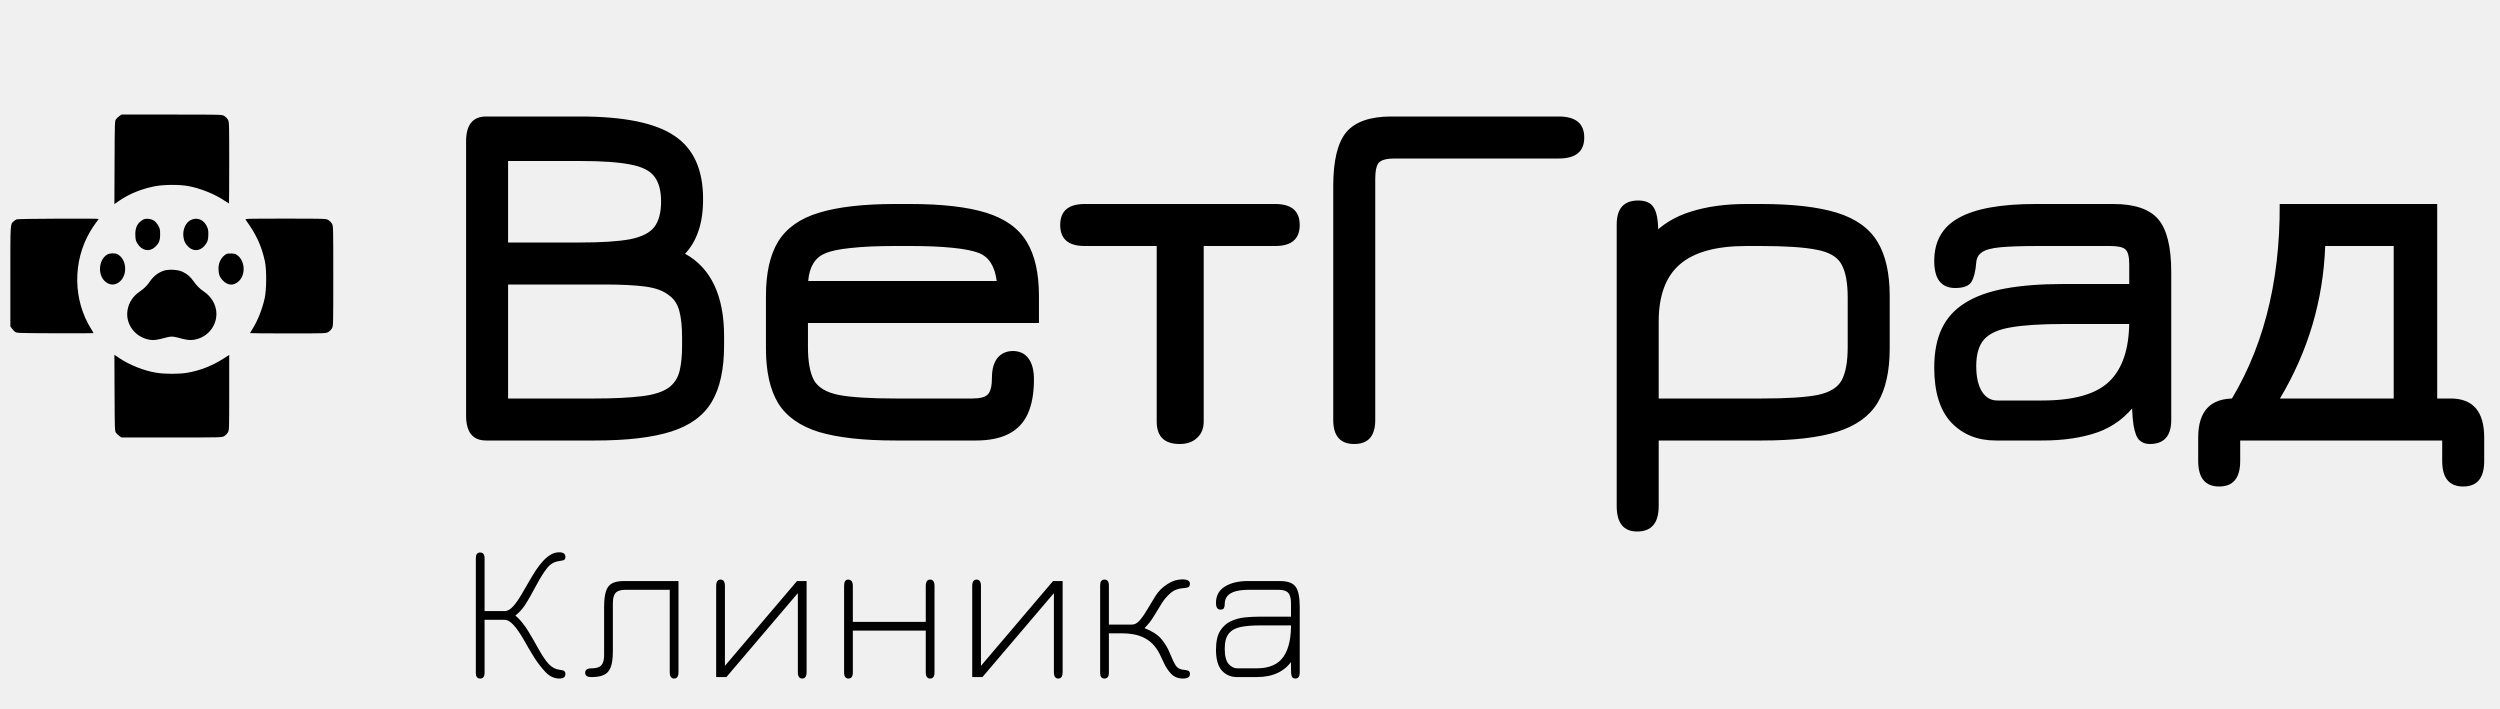
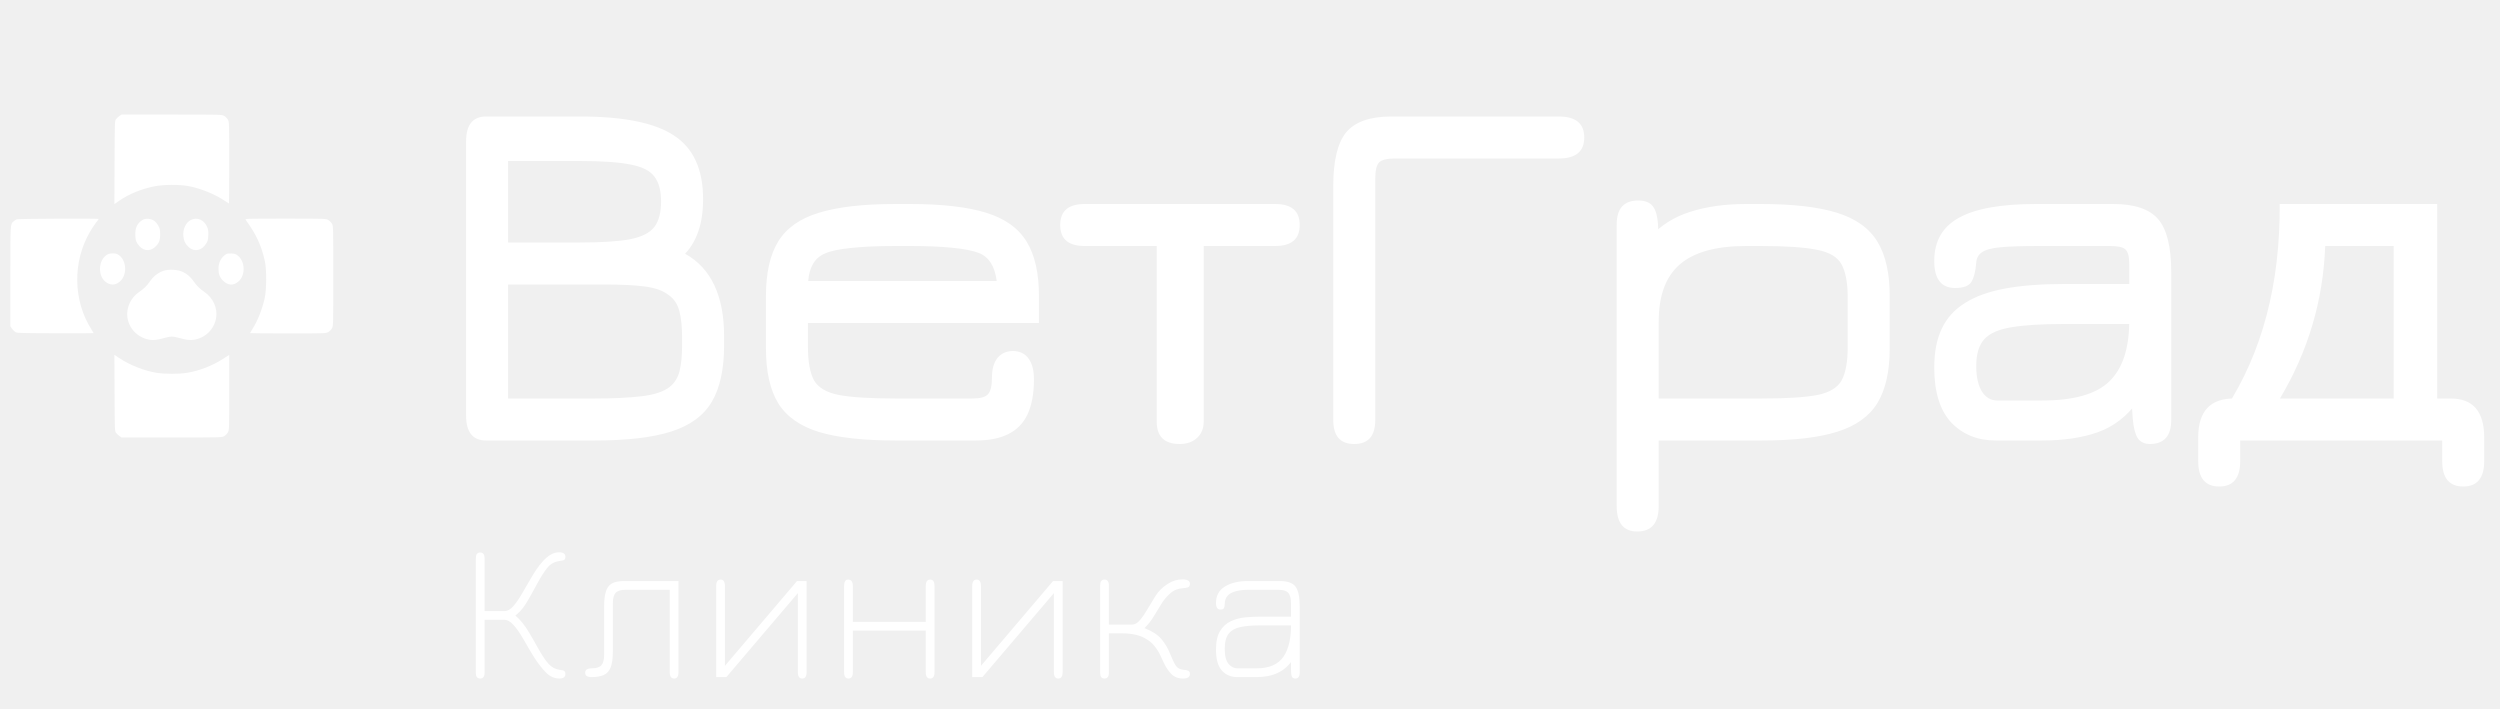
<svg xmlns="http://www.w3.org/2000/svg" width="240" height="68" viewBox="0 0 240 68" fill="none">
-   <path d="M46.664 42.288C45.384 42.288 44.744 41.488 44.744 39.888V13.584C44.744 11.984 45.384 11.184 46.664 11.184H55.688C59.896 11.184 62.912 11.8 64.736 13.032C66.576 14.248 67.496 16.272 67.496 19.104C67.496 20.32 67.344 21.352 67.04 22.2C66.752 23.048 66.328 23.768 65.768 24.36C67.016 25.048 67.952 26.056 68.576 27.384C69.2 28.712 69.512 30.336 69.512 32.256V33.168C69.512 35.44 69.12 37.24 68.336 38.568C67.552 39.896 66.256 40.848 64.448 41.424C62.64 42 60.2 42.288 57.128 42.288H46.664ZM48.776 38.256H57.128C58.888 38.256 60.376 38.184 61.592 38.04C62.808 37.896 63.704 37.6 64.28 37.152C64.76 36.768 65.08 36.256 65.24 35.616C65.4 34.96 65.48 34.144 65.48 33.168V32.4C65.48 31.36 65.392 30.512 65.216 29.856C65.04 29.184 64.696 28.672 64.184 28.32C63.656 27.904 62.896 27.632 61.904 27.504C60.928 27.376 59.624 27.312 57.992 27.312H48.776V38.256ZM48.776 23.28H55.688C57.768 23.28 59.368 23.176 60.488 22.968C61.608 22.744 62.384 22.352 62.816 21.792C63.248 21.216 63.464 20.4 63.464 19.344C63.464 18.304 63.248 17.504 62.816 16.944C62.4 16.384 61.632 16 60.512 15.792C59.392 15.568 57.784 15.456 55.688 15.456H48.776V23.28ZM85.963 42.288C82.891 42.288 80.443 42.016 78.619 41.472C76.811 40.912 75.507 39.992 74.707 38.712C73.923 37.416 73.531 35.664 73.531 33.456V28.416C73.531 26.208 73.923 24.464 74.707 23.184C75.507 21.888 76.811 20.968 78.619 20.424C80.443 19.864 82.891 19.584 85.963 19.584H87.355C90.427 19.584 92.867 19.864 94.675 20.424C96.483 20.984 97.779 21.912 98.563 23.208C99.347 24.488 99.739 26.224 99.739 28.416V31.008H77.563V33.312C77.563 34.72 77.755 35.784 78.139 36.504C78.539 37.208 79.339 37.68 80.539 37.92C81.739 38.144 83.547 38.256 85.963 38.256H93.355C94.107 38.256 94.603 38.12 94.843 37.848C95.099 37.576 95.227 37.04 95.227 36.24C95.227 35.44 95.403 34.816 95.755 34.368C96.123 33.92 96.627 33.696 97.267 33.696C97.923 33.712 98.419 33.96 98.755 34.44C99.091 34.904 99.259 35.568 99.259 36.432C99.259 37.76 99.059 38.864 98.659 39.744C98.259 40.608 97.643 41.248 96.811 41.664C95.995 42.08 94.955 42.288 93.691 42.288H85.963ZM77.587 26.976H95.683C95.507 25.568 94.939 24.672 93.979 24.288C93.403 24.064 92.547 23.896 91.411 23.784C90.291 23.672 88.939 23.616 87.355 23.616H85.963C84.235 23.616 82.803 23.68 81.667 23.808C80.547 23.92 79.723 24.096 79.195 24.336C78.235 24.736 77.699 25.616 77.587 26.976ZM113.252 42.624C111.78 42.624 111.044 41.904 111.044 40.464V23.616H104.132C102.564 23.616 101.78 22.944 101.78 21.6C101.78 20.256 102.564 19.584 104.132 19.584H122.42C123.988 19.584 124.772 20.256 124.772 21.6C124.772 22.944 123.988 23.616 122.42 23.616H115.556V40.464C115.556 41.12 115.348 41.64 114.932 42.024C114.516 42.424 113.956 42.624 113.252 42.624ZM130.008 42.624C128.664 42.624 127.992 41.856 127.992 40.32V17.856C127.992 15.424 128.408 13.704 129.24 12.696C130.088 11.688 131.528 11.184 133.56 11.184H149.64C151.272 11.184 152.088 11.856 152.088 13.2C152.088 14.544 151.272 15.216 149.64 15.216H133.896C133.144 15.216 132.64 15.344 132.384 15.6C132.144 15.856 132.024 16.384 132.024 17.184V40.32C132.024 41.856 131.352 42.624 130.008 42.624ZM157.171 51.024C155.859 51.024 155.203 50.208 155.203 48.576V21.552C155.203 20.016 155.891 19.248 157.267 19.248C157.987 19.248 158.483 19.472 158.755 19.92C159.043 20.368 159.187 21.136 159.187 22.224V23.664L158.467 22.704C159.475 21.6 160.747 20.808 162.283 20.328C163.835 19.832 165.619 19.584 167.635 19.584H169.027C172.099 19.584 174.539 19.864 176.347 20.424C178.155 20.984 179.451 21.912 180.235 23.208C181.019 24.488 181.411 26.224 181.411 28.416V33.456C181.411 35.648 181.019 37.392 180.235 38.688C179.451 39.968 178.163 40.888 176.371 41.448C174.595 42.008 172.195 42.288 169.171 42.288H159.235V48.576C159.235 50.208 158.547 51.024 157.171 51.024ZM159.235 38.256H169.171C171.539 38.256 173.307 38.144 174.475 37.92C175.643 37.68 176.419 37.208 176.803 36.504C177.187 35.784 177.379 34.72 177.379 33.312V28.56C177.379 27.136 177.179 26.072 176.779 25.368C176.395 24.664 175.603 24.2 174.403 23.976C173.219 23.736 171.427 23.616 169.027 23.616H167.635C164.739 23.616 162.611 24.208 161.251 25.392C159.907 26.56 159.235 28.384 159.235 30.864V38.256ZM206.375 42.624C205.975 42.624 205.647 42.504 205.391 42.264C205.135 42.04 204.943 41.552 204.815 40.8C204.703 40.048 204.647 38.896 204.647 37.344L205.175 38.592C204.167 39.984 202.903 40.952 201.383 41.496C199.879 42.024 198.103 42.288 196.055 42.288H191.591C189.847 42.288 188.423 41.712 187.319 40.56C186.231 39.392 185.687 37.632 185.687 35.28C185.687 33.808 185.927 32.568 186.407 31.56C186.887 30.536 187.631 29.712 188.639 29.088C189.647 28.448 190.935 27.984 192.503 27.696C194.071 27.408 195.943 27.264 198.119 27.264H206.231L204.407 28.896V25.344C204.407 24.64 204.287 24.176 204.047 23.952C203.823 23.728 203.319 23.616 202.535 23.616H195.767C194.151 23.616 192.911 23.656 192.047 23.736C191.199 23.816 190.607 23.976 190.271 24.216C189.935 24.44 189.751 24.768 189.719 25.2C189.655 26.032 189.503 26.648 189.263 27.048C189.023 27.448 188.503 27.648 187.703 27.648C186.359 27.648 185.687 26.784 185.687 25.056C185.687 23.152 186.479 21.768 188.063 20.904C189.647 20.024 192.103 19.584 195.431 19.584H202.871C204.919 19.584 206.359 20.072 207.191 21.048C208.023 22.024 208.439 23.712 208.439 26.112V40.32C208.439 41.856 207.751 42.624 206.375 42.624ZM191.735 38.448H196.055C199.079 38.448 201.223 37.84 202.487 36.624C203.767 35.392 204.407 33.456 204.407 30.816L204.695 31.104H198.119C196.007 31.104 194.335 31.208 193.103 31.416C191.887 31.608 191.015 31.992 190.487 32.568C189.975 33.144 189.719 34 189.719 35.136C189.719 36.16 189.895 36.968 190.247 37.56C190.615 38.152 191.111 38.448 191.735 38.448ZM213.043 46.704C211.699 46.704 211.027 45.888 211.027 44.256V42C211.027 39.456 212.211 38.208 214.579 38.256H215.827L213.667 39.216C217.171 33.84 218.899 27.296 218.851 19.584H233.971V38.256H235.267C237.411 38.256 238.483 39.504 238.483 42V44.256C238.483 45.888 237.811 46.704 236.467 46.704C235.123 46.704 234.451 45.888 234.451 44.256V42.288H215.059V44.256C215.059 45.888 214.387 46.704 213.043 46.704ZM218.875 38.256H229.795V23.616H223.219C223.027 28.848 221.579 33.728 218.875 38.256Z" fill="currentColor" />
-   <path d="M46.1 65.14C45.96 65.14 45.853 65.093 45.78 65C45.713 64.913 45.68 64.78 45.68 64.6V53.6C45.68 53.407 45.713 53.267 45.78 53.18C45.853 53.087 45.96 53.04 46.1 53.04C46.38 53.04 46.52 53.227 46.52 53.6V58.66H48.46C48.733 58.66 49.007 58.503 49.28 58.19C49.553 57.877 49.817 57.5 50.07 57.06C50.33 56.62 50.567 56.213 50.78 55.84C51 55.453 51.22 55.09 51.44 54.75C51.667 54.41 51.9 54.11 52.14 53.85C52.38 53.59 52.627 53.387 52.88 53.24C53.133 53.093 53.4 53.02 53.68 53.02C54.08 53.02 54.28 53.167 54.28 53.46C54.28 53.64 54.21 53.75 54.07 53.79C53.937 53.823 53.813 53.847 53.7 53.86C53.213 53.92 52.817 54.15 52.51 54.55C52.203 54.943 51.9 55.42 51.6 55.98C51.32 56.507 51.083 56.937 50.89 57.27C50.703 57.603 50.537 57.88 50.39 58.1C50.243 58.32 50.09 58.513 49.93 58.68C49.77 58.84 49.58 59.013 49.36 59.2V59C49.66 59.24 49.92 59.5 50.14 59.78C50.367 60.053 50.593 60.383 50.82 60.77C51.053 61.157 51.327 61.633 51.64 62.2C52.04 62.92 52.387 63.437 52.68 63.75C52.973 64.063 53.32 64.247 53.72 64.3C53.84 64.313 53.94 64.33 54.02 64.35C54.107 64.37 54.17 64.407 54.21 64.46C54.257 64.513 54.28 64.593 54.28 64.7C54.28 64.993 54.087 65.14 53.7 65.14C53.22 65.14 52.787 64.943 52.4 64.55C52.02 64.157 51.653 63.687 51.3 63.14C51.08 62.787 50.9 62.49 50.76 62.25C50.627 62.003 50.48 61.747 50.32 61.48C49.933 60.807 49.59 60.31 49.29 59.99C48.997 59.663 48.7 59.5 48.4 59.5H46.52V64.6C46.52 64.78 46.483 64.913 46.41 65C46.343 65.093 46.24 65.14 46.1 65.14ZM64.715 65.14C64.435 65.14 64.295 64.933 64.295 64.52V56.62H60.035C59.588 56.62 59.275 56.72 59.095 56.92C58.921 57.113 58.835 57.447 58.835 57.92V62.52C58.835 63.207 58.761 63.73 58.615 64.09C58.468 64.443 58.241 64.683 57.935 64.81C57.635 64.937 57.255 65 56.795 65C56.588 65 56.431 64.967 56.325 64.9C56.225 64.827 56.175 64.72 56.175 64.58C56.175 64.3 56.388 64.16 56.815 64.16C57.248 64.16 57.551 64.063 57.725 63.87C57.905 63.677 57.995 63.347 57.995 62.88V58.26C57.995 57.64 58.051 57.15 58.165 56.79C58.278 56.423 58.471 56.163 58.745 56.01C59.025 55.857 59.408 55.78 59.895 55.78H65.135V64.52C65.135 64.933 64.995 65.14 64.715 65.14ZM77.013 65.14C76.733 65.14 76.593 64.933 76.593 64.52V56.94L69.733 65H68.753V56.26C68.753 55.847 68.893 55.64 69.173 55.64C69.453 55.64 69.593 55.847 69.593 56.26V63.92L76.513 55.78H77.433V64.52C77.433 64.933 77.293 65.14 77.013 65.14ZM81.453 65.14C81.173 65.14 81.033 64.94 81.033 64.54V56.26C81.033 55.847 81.159 55.64 81.413 55.64C81.719 55.64 81.873 55.847 81.873 56.26V59.7H88.873V56.26C88.873 55.847 89.013 55.64 89.293 55.64C89.573 55.64 89.713 55.847 89.713 56.26V64.54C89.713 64.94 89.573 65.14 89.293 65.14C89.013 65.14 88.873 64.94 88.873 64.54V60.54H81.873V64.54C81.873 64.94 81.733 65.14 81.453 65.14ZM101.593 65.14C101.313 65.14 101.173 64.933 101.173 64.52V56.94L94.313 65H93.333V56.26C93.333 55.847 93.473 55.64 93.753 55.64C94.033 55.64 94.173 55.847 94.173 56.26V63.92L101.093 55.78H102.013V64.52C102.013 64.933 101.873 65.14 101.593 65.14ZM106.034 65.14C105.894 65.14 105.787 65.093 105.714 65C105.647 64.913 105.614 64.78 105.614 64.6V56.2C105.614 56.007 105.647 55.867 105.714 55.78C105.787 55.687 105.894 55.64 106.034 55.64C106.174 55.64 106.277 55.687 106.344 55.78C106.417 55.867 106.454 56.007 106.454 56.2V59.96H108.674C108.947 59.96 109.207 59.81 109.454 59.51C109.707 59.203 109.954 58.84 110.194 58.42C110.407 58.06 110.654 57.653 110.934 57.2C111.22 56.747 111.607 56.367 112.094 56.06C112.54 55.767 113.014 55.62 113.514 55.62C113.754 55.62 113.934 55.657 114.054 55.73C114.174 55.797 114.234 55.9 114.234 56.04C114.234 56.24 114.154 56.36 113.994 56.4C113.834 56.44 113.707 56.46 113.614 56.46C113.114 56.487 112.694 56.65 112.354 56.95C112.014 57.25 111.734 57.58 111.514 57.94C111.227 58.42 110.997 58.797 110.824 59.07C110.657 59.343 110.504 59.57 110.364 59.75C110.224 59.923 110.06 60.107 109.874 60.3C110.607 60.587 111.147 60.937 111.494 61.35C111.84 61.763 112.107 62.207 112.294 62.68C112.514 63.227 112.704 63.627 112.864 63.88C113.024 64.127 113.274 64.267 113.614 64.3C113.774 64.307 113.917 64.333 114.044 64.38C114.17 64.42 114.234 64.527 114.234 64.7C114.234 64.993 114.014 65.14 113.574 65.14C113.107 65.14 112.727 64.99 112.434 64.69C112.147 64.39 111.907 64.027 111.714 63.6C111.627 63.407 111.514 63.167 111.374 62.88C111.24 62.587 111.054 62.293 110.814 62C110.574 61.7 110.254 61.447 109.854 61.24C109.307 60.947 108.58 60.8 107.674 60.8H106.454V64.6C106.454 64.78 106.417 64.913 106.344 65C106.277 65.093 106.174 65.14 106.034 65.14ZM124.355 65.14C124.182 65.14 124.069 65.073 124.015 64.94C123.962 64.8 123.935 64.577 123.935 64.27C123.942 63.957 123.942 63.54 123.935 63.02L124.075 63.36C123.715 63.907 123.249 64.317 122.675 64.59C122.109 64.863 121.429 65 120.635 65H118.775C118.169 65 117.675 64.79 117.295 64.37C116.922 63.943 116.735 63.28 116.735 62.38C116.735 61.607 116.865 61.007 117.125 60.58C117.392 60.147 117.735 59.833 118.155 59.64C118.582 59.44 119.035 59.317 119.515 59.27C120.002 59.223 120.462 59.2 120.895 59.2H124.315L123.935 59.58V57.92C123.935 57.447 123.849 57.113 123.675 56.92C123.502 56.72 123.189 56.62 122.735 56.62H119.915C119.382 56.62 118.942 56.67 118.595 56.77C118.249 56.87 117.992 57.02 117.825 57.22C117.659 57.42 117.575 57.673 117.575 57.98C117.575 58.147 117.549 58.28 117.495 58.38C117.449 58.473 117.335 58.52 117.155 58.52C116.875 58.52 116.735 58.307 116.735 57.88C116.735 57.187 117.019 56.663 117.585 56.31C118.159 55.957 118.889 55.78 119.775 55.78H122.875C123.609 55.78 124.109 55.96 124.375 56.32C124.642 56.68 124.775 57.327 124.775 58.26V64.54C124.775 64.94 124.635 65.14 124.355 65.14ZM118.775 64.16H120.635C121.849 64.16 122.712 63.783 123.225 63.03C123.739 62.27 123.975 61.16 123.935 59.7L124.315 60.04H120.895C120.202 60.04 119.605 60.09 119.105 60.19C118.612 60.29 118.232 60.5 117.965 60.82C117.705 61.14 117.575 61.627 117.575 62.28C117.575 62.967 117.699 63.453 117.945 63.74C118.199 64.02 118.475 64.16 118.775 64.16Z" fill="currentColor" />
-   <path fill-rule="evenodd" clip-rule="evenodd" d="M11.468 11.134C11.358 11.209 11.211 11.347 11.141 11.441C11.016 11.61 11.014 11.662 10.998 15.601L10.982 19.591L11.466 19.257C12.396 18.617 13.573 18.137 14.829 17.887C15.692 17.715 17.202 17.703 18.068 17.861C19.221 18.071 20.604 18.626 21.543 19.256C21.772 19.409 21.969 19.535 21.982 19.535C21.994 19.535 22.004 17.775 22.004 15.623C22.004 11.75 22.003 11.709 21.876 11.483C21.805 11.357 21.645 11.197 21.519 11.126C21.292 10.999 21.268 10.998 16.48 10.998H11.668L11.468 11.134ZM1.6 21.056C1.516 21.09 1.384 21.176 1.306 21.249C0.982 21.552 0.994 21.341 0.994 26.516L0.994 31.324L1.13 31.524C1.205 31.634 1.344 31.781 1.438 31.851C1.606 31.976 1.662 31.978 5.297 31.994C7.326 32.003 8.986 31.997 8.986 31.98C8.986 31.963 8.895 31.806 8.783 31.631C7.006 28.848 6.955 25.116 8.654 22.226C8.832 21.924 9.088 21.537 9.224 21.365C9.36 21.193 9.471 21.038 9.471 21.02C9.471 20.959 1.756 20.994 1.6 21.056ZM13.739 21.085C13.195 21.382 12.961 21.855 12.992 22.592C13.01 23.017 13.039 23.129 13.196 23.384C13.617 24.065 14.332 24.212 14.867 23.729C15.261 23.373 15.373 23.102 15.373 22.502C15.374 22.043 15.354 21.952 15.193 21.661C15.088 21.471 14.915 21.27 14.781 21.181C14.488 20.987 14.002 20.942 13.739 21.085ZM18.318 21.12C17.841 21.356 17.546 21.986 17.599 22.655C17.635 23.1 17.799 23.438 18.121 23.729C18.656 24.212 19.371 24.065 19.792 23.384C19.948 23.132 19.979 23.013 19.997 22.608C20.013 22.261 19.991 22.056 19.916 21.86C19.632 21.116 18.956 20.803 18.318 21.12ZM23.586 21.103C24.61 22.516 25.102 23.583 25.434 25.105C25.603 25.883 25.59 27.819 25.41 28.628C25.17 29.706 24.727 30.816 24.223 31.604C24.102 31.794 24.002 31.963 24.002 31.979C24.002 31.995 25.64 32.008 27.642 32.008C31.237 32.008 31.284 32.006 31.509 31.88C31.635 31.809 31.795 31.649 31.866 31.523C31.994 31.296 31.994 31.272 31.994 26.498C31.994 21.724 31.994 21.7 31.866 21.473C31.795 21.347 31.635 21.187 31.509 21.116C31.284 20.99 31.241 20.988 27.392 20.988C23.587 20.988 23.505 20.991 23.586 21.103ZM10.349 24.41C9.488 24.843 9.331 26.332 10.075 27.005C10.525 27.411 11.062 27.419 11.509 27.026C12.28 26.349 12.147 24.859 11.275 24.404C11.061 24.292 10.578 24.295 10.349 24.41ZM21.732 24.385C21.262 24.657 20.976 25.18 20.975 25.765C20.974 26.312 21.08 26.603 21.397 26.931C21.874 27.422 22.421 27.449 22.913 27.005C23.58 26.402 23.538 25.11 22.834 24.54C22.643 24.385 22.542 24.351 22.229 24.335C22.016 24.324 21.8 24.346 21.732 24.385ZM15.666 26.006C15.114 26.211 14.709 26.543 14.329 27.104C14.109 27.427 13.782 27.744 13.405 27.997C12.777 28.418 12.368 29.039 12.245 29.761C12.013 31.111 12.98 32.4 14.389 32.62C14.787 32.681 15.092 32.639 15.947 32.402C16.129 32.352 16.375 32.311 16.494 32.311C16.613 32.311 16.859 32.352 17.041 32.402C17.896 32.639 18.201 32.681 18.599 32.62C19.719 32.445 20.565 31.616 20.748 30.513C20.905 29.565 20.448 28.576 19.584 27.997C19.189 27.732 18.877 27.424 18.614 27.041C18.311 26.599 17.986 26.312 17.549 26.102C17.069 25.871 16.156 25.825 15.666 26.006ZM10.998 37.722C11.014 41.33 11.017 41.386 11.141 41.555C11.211 41.649 11.358 41.787 11.468 41.862L11.668 41.998H16.48C21.268 41.998 21.292 41.998 21.519 41.87C21.645 41.799 21.805 41.639 21.876 41.513C22.002 41.288 22.004 41.24 22.004 37.677V34.069L21.504 34.394C20.404 35.109 19.145 35.601 17.924 35.794C17.142 35.918 15.836 35.915 15.037 35.789C13.844 35.6 12.439 35.044 11.423 34.359L10.982 34.061L10.998 37.722Z" fill="currentColor" />
+   <path d="M46.664 42.288C45.384 42.288 44.744 41.488 44.744 39.888V13.584C44.744 11.984 45.384 11.184 46.664 11.184H55.688C59.896 11.184 62.912 11.8 64.736 13.032C66.576 14.248 67.496 16.272 67.496 19.104C67.496 20.32 67.344 21.352 67.04 22.2C66.752 23.048 66.328 23.768 65.768 24.36C67.016 25.048 67.952 26.056 68.576 27.384C69.2 28.712 69.512 30.336 69.512 32.256V33.168C69.512 35.44 69.12 37.24 68.336 38.568C67.552 39.896 66.256 40.848 64.448 41.424C62.64 42 60.2 42.288 57.128 42.288H46.664ZM48.776 38.256H57.128C58.888 38.256 60.376 38.184 61.592 38.04C62.808 37.896 63.704 37.6 64.28 37.152C64.76 36.768 65.08 36.256 65.24 35.616C65.4 34.96 65.48 34.144 65.48 33.168V32.4C65.48 31.36 65.392 30.512 65.216 29.856C65.04 29.184 64.696 28.672 64.184 28.32C63.656 27.904 62.896 27.632 61.904 27.504C60.928 27.376 59.624 27.312 57.992 27.312H48.776V38.256ZM48.776 23.28H55.688C57.768 23.28 59.368 23.176 60.488 22.968C61.608 22.744 62.384 22.352 62.816 21.792C63.248 21.216 63.464 20.4 63.464 19.344C63.464 18.304 63.248 17.504 62.816 16.944C62.4 16.384 61.632 16 60.512 15.792C59.392 15.568 57.784 15.456 55.688 15.456H48.776V23.28ZM85.963 42.288C82.891 42.288 80.443 42.016 78.619 41.472C76.811 40.912 75.507 39.992 74.707 38.712C73.923 37.416 73.531 35.664 73.531 33.456V28.416C73.531 26.208 73.923 24.464 74.707 23.184C75.507 21.888 76.811 20.968 78.619 20.424C80.443 19.864 82.891 19.584 85.963 19.584H87.355C90.427 19.584 92.867 19.864 94.675 20.424C96.483 20.984 97.779 21.912 98.563 23.208C99.347 24.488 99.739 26.224 99.739 28.416V31.008H77.563V33.312C77.563 34.72 77.755 35.784 78.139 36.504C78.539 37.208 79.339 37.68 80.539 37.92C81.739 38.144 83.547 38.256 85.963 38.256H93.355C94.107 38.256 94.603 38.12 94.843 37.848C95.099 37.576 95.227 37.04 95.227 36.24C95.227 35.44 95.403 34.816 95.755 34.368C96.123 33.92 96.627 33.696 97.267 33.696C97.923 33.712 98.419 33.96 98.755 34.44C99.091 34.904 99.259 35.568 99.259 36.432C99.259 37.76 99.059 38.864 98.659 39.744C98.259 40.608 97.643 41.248 96.811 41.664C95.995 42.08 94.955 42.288 93.691 42.288H85.963ZM77.587 26.976H95.683C95.507 25.568 94.939 24.672 93.979 24.288C93.403 24.064 92.547 23.896 91.411 23.784C90.291 23.672 88.939 23.616 87.355 23.616H85.963C84.235 23.616 82.803 23.68 81.667 23.808C80.547 23.92 79.723 24.096 79.195 24.336C78.235 24.736 77.699 25.616 77.587 26.976ZM113.252 42.624C111.78 42.624 111.044 41.904 111.044 40.464V23.616H104.132C102.564 23.616 101.78 22.944 101.78 21.6C101.78 20.256 102.564 19.584 104.132 19.584H122.42C123.988 19.584 124.772 20.256 124.772 21.6C124.772 22.944 123.988 23.616 122.42 23.616H115.556V40.464C115.556 41.12 115.348 41.64 114.932 42.024C114.516 42.424 113.956 42.624 113.252 42.624ZM130.008 42.624C128.664 42.624 127.992 41.856 127.992 40.32V17.856C127.992 15.424 128.408 13.704 129.24 12.696C130.088 11.688 131.528 11.184 133.56 11.184H149.64C151.272 11.184 152.088 11.856 152.088 13.2C152.088 14.544 151.272 15.216 149.64 15.216H133.896C133.144 15.216 132.64 15.344 132.384 15.6C132.144 15.856 132.024 16.384 132.024 17.184V40.32C132.024 41.856 131.352 42.624 130.008 42.624ZM157.171 51.024C155.859 51.024 155.203 50.208 155.203 48.576V21.552C155.203 20.016 155.891 19.248 157.267 19.248C157.987 19.248 158.483 19.472 158.755 19.92C159.043 20.368 159.187 21.136 159.187 22.224V23.664L158.467 22.704C159.475 21.6 160.747 20.808 162.283 20.328C163.835 19.832 165.619 19.584 167.635 19.584H169.027C172.099 19.584 174.539 19.864 176.347 20.424C178.155 20.984 179.451 21.912 180.235 23.208C181.019 24.488 181.411 26.224 181.411 28.416V33.456C181.411 35.648 181.019 37.392 180.235 38.688C179.451 39.968 178.163 40.888 176.371 41.448C174.595 42.008 172.195 42.288 169.171 42.288H159.235V48.576C159.235 50.208 158.547 51.024 157.171 51.024ZM159.235 38.256H169.171C171.539 38.256 173.307 38.144 174.475 37.92C175.643 37.68 176.419 37.208 176.803 36.504C177.187 35.784 177.379 34.72 177.379 33.312V28.56C177.379 27.136 177.179 26.072 176.779 25.368C176.395 24.664 175.603 24.2 174.403 23.976C173.219 23.736 171.427 23.616 169.027 23.616H167.635C164.739 23.616 162.611 24.208 161.251 25.392C159.907 26.56 159.235 28.384 159.235 30.864V38.256ZM206.375 42.624C205.975 42.624 205.647 42.504 205.391 42.264C205.135 42.04 204.943 41.552 204.815 40.8C204.703 40.048 204.647 38.896 204.647 37.344L205.175 38.592C204.167 39.984 202.903 40.952 201.383 41.496C199.879 42.024 198.103 42.288 196.055 42.288H191.591C189.847 42.288 188.423 41.712 187.319 40.56C186.231 39.392 185.687 37.632 185.687 35.28C185.687 33.808 185.927 32.568 186.407 31.56C186.887 30.536 187.631 29.712 188.639 29.088C189.647 28.448 190.935 27.984 192.503 27.696C194.071 27.408 195.943 27.264 198.119 27.264H206.231L204.407 28.896V25.344C204.407 24.64 204.287 24.176 204.047 23.952C203.823 23.728 203.319 23.616 202.535 23.616H195.767C194.151 23.616 192.911 23.656 192.047 23.736C191.199 23.816 190.607 23.976 190.271 24.216C189.935 24.44 189.751 24.768 189.719 25.2C189.655 26.032 189.503 26.648 189.263 27.048C189.023 27.448 188.503 27.648 187.703 27.648C186.359 27.648 185.687 26.784 185.687 25.056C185.687 23.152 186.479 21.768 188.063 20.904C189.647 20.024 192.103 19.584 195.431 19.584H202.871C204.919 19.584 206.359 20.072 207.191 21.048C208.023 22.024 208.439 23.712 208.439 26.112V40.32C208.439 41.856 207.751 42.624 206.375 42.624ZM191.735 38.448H196.055C199.079 38.448 201.223 37.84 202.487 36.624C203.767 35.392 204.407 33.456 204.407 30.816L204.695 31.104H198.119C196.007 31.104 194.335 31.208 193.103 31.416C191.887 31.608 191.015 31.992 190.487 32.568C189.975 33.144 189.719 34 189.719 35.136C189.719 36.16 189.895 36.968 190.247 37.56C190.615 38.152 191.111 38.448 191.735 38.448ZM213.043 46.704C211.699 46.704 211.027 45.888 211.027 44.256V42C211.027 39.456 212.211 38.208 214.579 38.256H215.827L213.667 39.216C217.171 33.84 218.899 27.296 218.851 19.584H233.971V38.256H235.267C237.411 38.256 238.483 39.504 238.483 42V44.256C238.483 45.888 237.811 46.704 236.467 46.704C235.123 46.704 234.451 45.888 234.451 44.256V42.288H215.059V44.256C215.059 45.888 214.387 46.704 213.043 46.704ZM218.875 38.256H229.795V23.616H223.219C223.027 28.848 221.579 33.728 218.875 38.256Z" fill="#ffffff" />
+   <path d="M46.1 65.14C45.96 65.14 45.853 65.093 45.78 65C45.713 64.913 45.68 64.78 45.68 64.6V53.6C45.68 53.407 45.713 53.267 45.78 53.18C45.853 53.087 45.96 53.04 46.1 53.04C46.38 53.04 46.52 53.227 46.52 53.6V58.66H48.46C48.733 58.66 49.007 58.503 49.28 58.19C49.553 57.877 49.817 57.5 50.07 57.06C50.33 56.62 50.567 56.213 50.78 55.84C51 55.453 51.22 55.09 51.44 54.75C51.667 54.41 51.9 54.11 52.14 53.85C52.38 53.59 52.627 53.387 52.88 53.24C53.133 53.093 53.4 53.02 53.68 53.02C54.08 53.02 54.28 53.167 54.28 53.46C54.28 53.64 54.21 53.75 54.07 53.79C53.937 53.823 53.813 53.847 53.7 53.86C53.213 53.92 52.817 54.15 52.51 54.55C52.203 54.943 51.9 55.42 51.6 55.98C51.32 56.507 51.083 56.937 50.89 57.27C50.703 57.603 50.537 57.88 50.39 58.1C50.243 58.32 50.09 58.513 49.93 58.68C49.77 58.84 49.58 59.013 49.36 59.2V59C49.66 59.24 49.92 59.5 50.14 59.78C50.367 60.053 50.593 60.383 50.82 60.77C51.053 61.157 51.327 61.633 51.64 62.2C52.04 62.92 52.387 63.437 52.68 63.75C52.973 64.063 53.32 64.247 53.72 64.3C53.84 64.313 53.94 64.33 54.02 64.35C54.107 64.37 54.17 64.407 54.21 64.46C54.257 64.513 54.28 64.593 54.28 64.7C54.28 64.993 54.087 65.14 53.7 65.14C53.22 65.14 52.787 64.943 52.4 64.55C52.02 64.157 51.653 63.687 51.3 63.14C51.08 62.787 50.9 62.49 50.76 62.25C50.627 62.003 50.48 61.747 50.32 61.48C49.933 60.807 49.59 60.31 49.29 59.99C48.997 59.663 48.7 59.5 48.4 59.5H46.52V64.6C46.52 64.78 46.483 64.913 46.41 65C46.343 65.093 46.24 65.14 46.1 65.14ZM64.715 65.14C64.435 65.14 64.295 64.933 64.295 64.52V56.62H60.035C59.588 56.62 59.275 56.72 59.095 56.92C58.921 57.113 58.835 57.447 58.835 57.92V62.52C58.835 63.207 58.761 63.73 58.615 64.09C58.468 64.443 58.241 64.683 57.935 64.81C57.635 64.937 57.255 65 56.795 65C56.588 65 56.431 64.967 56.325 64.9C56.225 64.827 56.175 64.72 56.175 64.58C56.175 64.3 56.388 64.16 56.815 64.16C57.248 64.16 57.551 64.063 57.725 63.87C57.905 63.677 57.995 63.347 57.995 62.88V58.26C57.995 57.64 58.051 57.15 58.165 56.79C58.278 56.423 58.471 56.163 58.745 56.01C59.025 55.857 59.408 55.78 59.895 55.78H65.135V64.52C65.135 64.933 64.995 65.14 64.715 65.14ZM77.013 65.14C76.733 65.14 76.593 64.933 76.593 64.52V56.94L69.733 65H68.753V56.26C68.753 55.847 68.893 55.64 69.173 55.64C69.453 55.64 69.593 55.847 69.593 56.26V63.92L76.513 55.78H77.433V64.52C77.433 64.933 77.293 65.14 77.013 65.14ZM81.453 65.14C81.173 65.14 81.033 64.94 81.033 64.54V56.26C81.033 55.847 81.159 55.64 81.413 55.64C81.719 55.64 81.873 55.847 81.873 56.26V59.7H88.873V56.26C88.873 55.847 89.013 55.64 89.293 55.64C89.573 55.64 89.713 55.847 89.713 56.26V64.54C89.713 64.94 89.573 65.14 89.293 65.14C89.013 65.14 88.873 64.94 88.873 64.54V60.54H81.873V64.54C81.873 64.94 81.733 65.14 81.453 65.14ZM101.593 65.14C101.313 65.14 101.173 64.933 101.173 64.52V56.94L94.313 65H93.333V56.26C93.333 55.847 93.473 55.64 93.753 55.64C94.033 55.64 94.173 55.847 94.173 56.26V63.92L101.093 55.78H102.013V64.52C102.013 64.933 101.873 65.14 101.593 65.14ZM106.034 65.14C105.894 65.14 105.787 65.093 105.714 65C105.647 64.913 105.614 64.78 105.614 64.6V56.2C105.614 56.007 105.647 55.867 105.714 55.78C105.787 55.687 105.894 55.64 106.034 55.64C106.174 55.64 106.277 55.687 106.344 55.78C106.417 55.867 106.454 56.007 106.454 56.2V59.96H108.674C108.947 59.96 109.207 59.81 109.454 59.51C109.707 59.203 109.954 58.84 110.194 58.42C110.407 58.06 110.654 57.653 110.934 57.2C111.22 56.747 111.607 56.367 112.094 56.06C112.54 55.767 113.014 55.62 113.514 55.62C113.754 55.62 113.934 55.657 114.054 55.73C114.174 55.797 114.234 55.9 114.234 56.04C114.234 56.24 114.154 56.36 113.994 56.4C113.834 56.44 113.707 56.46 113.614 56.46C113.114 56.487 112.694 56.65 112.354 56.95C112.014 57.25 111.734 57.58 111.514 57.94C111.227 58.42 110.997 58.797 110.824 59.07C110.657 59.343 110.504 59.57 110.364 59.75C110.224 59.923 110.06 60.107 109.874 60.3C110.607 60.587 111.147 60.937 111.494 61.35C111.84 61.763 112.107 62.207 112.294 62.68C112.514 63.227 112.704 63.627 112.864 63.88C113.024 64.127 113.274 64.267 113.614 64.3C113.774 64.307 113.917 64.333 114.044 64.38C114.17 64.42 114.234 64.527 114.234 64.7C114.234 64.993 114.014 65.14 113.574 65.14C113.107 65.14 112.727 64.99 112.434 64.69C112.147 64.39 111.907 64.027 111.714 63.6C111.627 63.407 111.514 63.167 111.374 62.88C111.24 62.587 111.054 62.293 110.814 62C110.574 61.7 110.254 61.447 109.854 61.24C109.307 60.947 108.58 60.8 107.674 60.8H106.454V64.6C106.454 64.78 106.417 64.913 106.344 65C106.277 65.093 106.174 65.14 106.034 65.14ZM124.355 65.14C124.182 65.14 124.069 65.073 124.015 64.94C123.962 64.8 123.935 64.577 123.935 64.27C123.942 63.957 123.942 63.54 123.935 63.02L124.075 63.36C123.715 63.907 123.249 64.317 122.675 64.59C122.109 64.863 121.429 65 120.635 65H118.775C118.169 65 117.675 64.79 117.295 64.37C116.922 63.943 116.735 63.28 116.735 62.38C116.735 61.607 116.865 61.007 117.125 60.58C117.392 60.147 117.735 59.833 118.155 59.64C118.582 59.44 119.035 59.317 119.515 59.27C120.002 59.223 120.462 59.2 120.895 59.2H124.315L123.935 59.58V57.92C123.935 57.447 123.849 57.113 123.675 56.92C123.502 56.72 123.189 56.62 122.735 56.62H119.915C119.382 56.62 118.942 56.67 118.595 56.77C118.249 56.87 117.992 57.02 117.825 57.22C117.659 57.42 117.575 57.673 117.575 57.98C117.575 58.147 117.549 58.28 117.495 58.38C117.449 58.473 117.335 58.52 117.155 58.52C116.875 58.52 116.735 58.307 116.735 57.88C116.735 57.187 117.019 56.663 117.585 56.31C118.159 55.957 118.889 55.78 119.775 55.78H122.875C123.609 55.78 124.109 55.96 124.375 56.32C124.642 56.68 124.775 57.327 124.775 58.26V64.54C124.775 64.94 124.635 65.14 124.355 65.14ZM118.775 64.16H120.635C121.849 64.16 122.712 63.783 123.225 63.03C123.739 62.27 123.975 61.16 123.935 59.7L124.315 60.04H120.895C120.202 60.04 119.605 60.09 119.105 60.19C118.612 60.29 118.232 60.5 117.965 60.82C117.705 61.14 117.575 61.627 117.575 62.28C117.575 62.967 117.699 63.453 117.945 63.74C118.199 64.02 118.475 64.16 118.775 64.16Z" fill="#ffffff" />
+   <path fill-rule="evenodd" clip-rule="evenodd" d="M11.468 11.134C11.358 11.209 11.211 11.347 11.141 11.441C11.016 11.61 11.014 11.662 10.998 15.601L10.982 19.591L11.466 19.257C12.396 18.617 13.573 18.137 14.829 17.887C15.692 17.715 17.202 17.703 18.068 17.861C19.221 18.071 20.604 18.626 21.543 19.256C21.772 19.409 21.969 19.535 21.982 19.535C21.994 19.535 22.004 17.775 22.004 15.623C22.004 11.75 22.003 11.709 21.876 11.483C21.805 11.357 21.645 11.197 21.519 11.126C21.292 10.999 21.268 10.998 16.48 10.998H11.668L11.468 11.134ZM1.6 21.056C1.516 21.09 1.384 21.176 1.306 21.249C0.982 21.552 0.994 21.341 0.994 26.516L0.994 31.324L1.13 31.524C1.205 31.634 1.344 31.781 1.438 31.851C1.606 31.976 1.662 31.978 5.297 31.994C7.326 32.003 8.986 31.997 8.986 31.98C8.986 31.963 8.895 31.806 8.783 31.631C7.006 28.848 6.955 25.116 8.654 22.226C8.832 21.924 9.088 21.537 9.224 21.365C9.36 21.193 9.471 21.038 9.471 21.02C9.471 20.959 1.756 20.994 1.6 21.056ZM13.739 21.085C13.195 21.382 12.961 21.855 12.992 22.592C13.01 23.017 13.039 23.129 13.196 23.384C13.617 24.065 14.332 24.212 14.867 23.729C15.261 23.373 15.373 23.102 15.373 22.502C15.374 22.043 15.354 21.952 15.193 21.661C15.088 21.471 14.915 21.27 14.781 21.181C14.488 20.987 14.002 20.942 13.739 21.085ZM18.318 21.12C17.841 21.356 17.546 21.986 17.599 22.655C17.635 23.1 17.799 23.438 18.121 23.729C18.656 24.212 19.371 24.065 19.792 23.384C19.948 23.132 19.979 23.013 19.997 22.608C20.013 22.261 19.991 22.056 19.916 21.86C19.632 21.116 18.956 20.803 18.318 21.12ZM23.586 21.103C24.61 22.516 25.102 23.583 25.434 25.105C25.603 25.883 25.59 27.819 25.41 28.628C25.17 29.706 24.727 30.816 24.223 31.604C24.102 31.794 24.002 31.963 24.002 31.979C24.002 31.995 25.64 32.008 27.642 32.008C31.237 32.008 31.284 32.006 31.509 31.88C31.635 31.809 31.795 31.649 31.866 31.523C31.994 31.296 31.994 31.272 31.994 26.498C31.994 21.724 31.994 21.7 31.866 21.473C31.795 21.347 31.635 21.187 31.509 21.116C31.284 20.99 31.241 20.988 27.392 20.988C23.587 20.988 23.505 20.991 23.586 21.103ZM10.349 24.41C9.488 24.843 9.331 26.332 10.075 27.005C10.525 27.411 11.062 27.419 11.509 27.026C12.28 26.349 12.147 24.859 11.275 24.404C11.061 24.292 10.578 24.295 10.349 24.41ZM21.732 24.385C21.262 24.657 20.976 25.18 20.975 25.765C20.974 26.312 21.08 26.603 21.397 26.931C21.874 27.422 22.421 27.449 22.913 27.005C23.58 26.402 23.538 25.11 22.834 24.54C22.643 24.385 22.542 24.351 22.229 24.335C22.016 24.324 21.8 24.346 21.732 24.385ZM15.666 26.006C15.114 26.211 14.709 26.543 14.329 27.104C14.109 27.427 13.782 27.744 13.405 27.997C12.777 28.418 12.368 29.039 12.245 29.761C12.013 31.111 12.98 32.4 14.389 32.62C14.787 32.681 15.092 32.639 15.947 32.402C16.129 32.352 16.375 32.311 16.494 32.311C16.613 32.311 16.859 32.352 17.041 32.402C17.896 32.639 18.201 32.681 18.599 32.62C19.719 32.445 20.565 31.616 20.748 30.513C20.905 29.565 20.448 28.576 19.584 27.997C19.189 27.732 18.877 27.424 18.614 27.041C18.311 26.599 17.986 26.312 17.549 26.102C17.069 25.871 16.156 25.825 15.666 26.006ZM10.998 37.722C11.014 41.33 11.017 41.386 11.141 41.555C11.211 41.649 11.358 41.787 11.468 41.862L11.668 41.998H16.48C21.268 41.998 21.292 41.998 21.519 41.87C21.645 41.799 21.805 41.639 21.876 41.513C22.002 41.288 22.004 41.24 22.004 37.677V34.069L21.504 34.394C20.404 35.109 19.145 35.601 17.924 35.794C17.142 35.918 15.836 35.915 15.037 35.789C13.844 35.6 12.439 35.044 11.423 34.359L10.982 34.061L10.998 37.722Z" fill="#ffffff" />
</svg>
